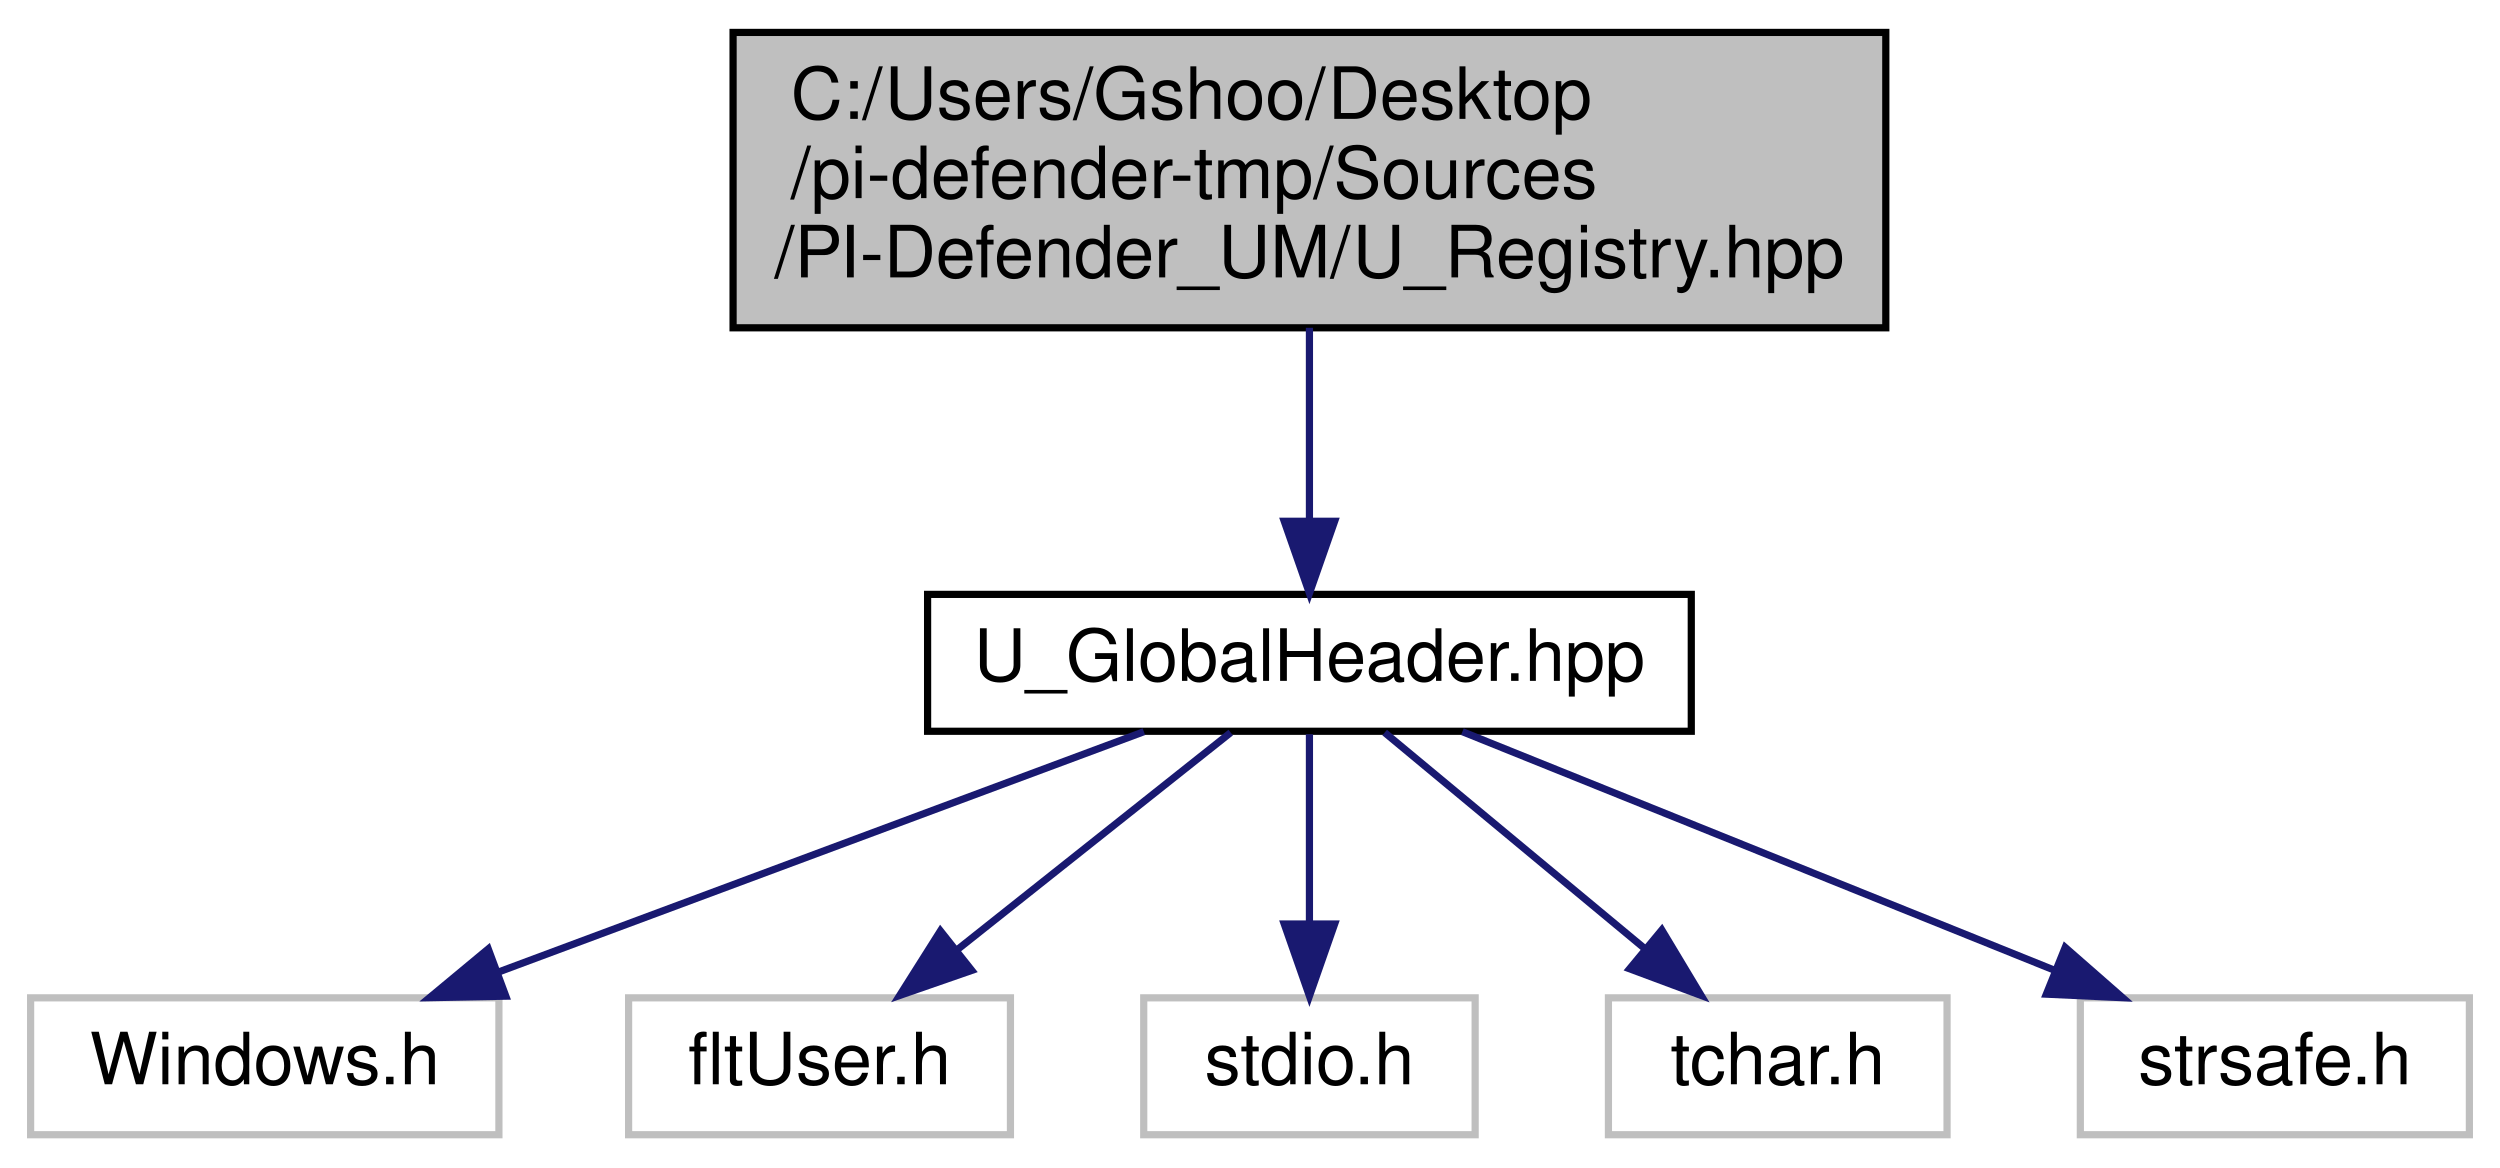
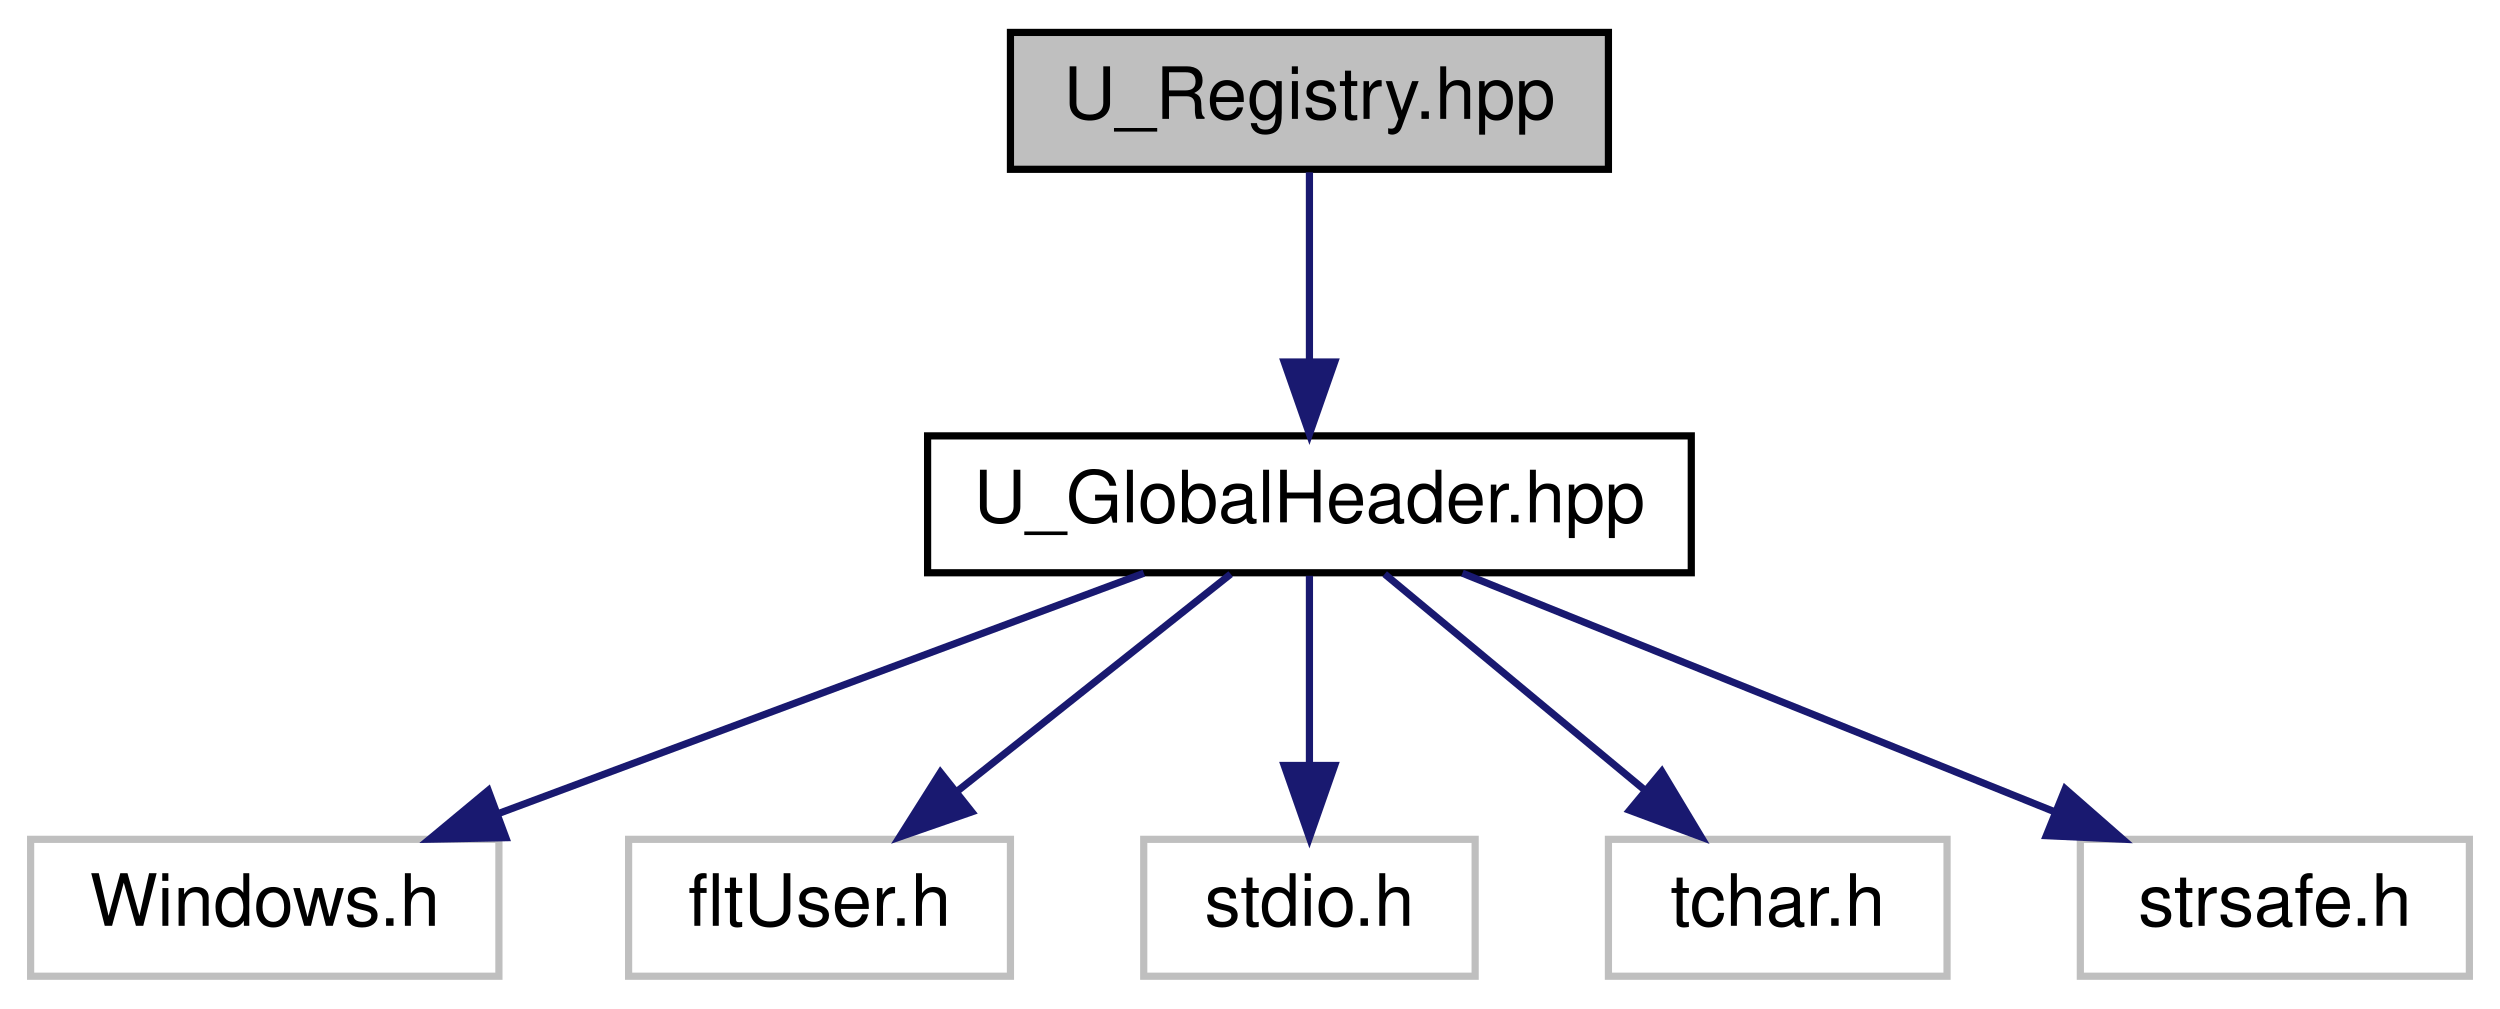
- <svg xmlns="http://www.w3.org/2000/svg" xmlns:xlink="http://www.w3.org/1999/xlink" width="347pt" height="162pt" viewBox="0.00 0.00 346.50 162.00">
-   <g id="graph0" class="graph" transform="scale(1 1) rotate(0) translate(4 158)">
+ <svg xmlns="http://www.w3.org/2000/svg" xmlns:xlink="http://www.w3.org/1999/xlink" width="347pt" height="140pt" viewBox="0.00 0.00 346.50 140.00">
+   <g id="graph0" class="graph" transform="scale(1 1) rotate(0) translate(4 136)">
    <g id="node1" class="node">
      <g id="a_node1">
        <a xlink:title="Header for U_Registry.cpp.">
-           <polygon fill="#bfbfbf" stroke="black" points="97.5,-112.5 97.5,-153.5 257.5,-153.5 257.5,-112.5 97.5,-112.5" />
-           <text text-anchor="start" x="105.5" y="-141.5" font-family="Helvetica,sans-Serif" font-size="10.00">C:/Users/Gshoo/Desktop</text>
-           <text text-anchor="start" x="105.5" y="-130.5" font-family="Helvetica,sans-Serif" font-size="10.00">/pi-defender-tmp/Sources</text>
-           <text text-anchor="middle" x="177.5" y="-119.5" font-family="Helvetica,sans-Serif" font-size="10.00">/PI-Defender_UM/U_Registry.hpp</text>
+           <polygon fill="#bfbfbf" stroke="black" points="136,-112.5 136,-131.5 219,-131.5 219,-112.5 136,-112.5" />
+           <text text-anchor="middle" x="177.5" y="-119.5" font-family="Helvetica,sans-Serif" font-size="10.00">U_Registry.hpp</text>
        </a>
      </g>
    </g>
    <g id="node2" class="node">
      <g id="a_node2">
        <a xlink:href="_u___global_header_8hpp.html" target="_top" xlink:title="Header used by several .hpp files.">
          <polygon fill="none" stroke="black" points="124.5,-56.5 124.5,-75.5 230.5,-75.5 230.5,-56.5 124.5,-56.5" />
          <text text-anchor="middle" x="177.5" y="-63.5" font-family="Helvetica,sans-Serif" font-size="10.00">U_GlobalHeader.hpp</text>
        </a>
      </g>
    </g>
    <g id="edge1" class="edge">
-       <path fill="none" stroke="midnightblue" d="M177.5,-112.5C177.5,-104.07 177.5,-94.24 177.5,-85.87" />
-       <polygon fill="midnightblue" stroke="midnightblue" points="181,-85.65 177.5,-75.65 174,-85.65 181,-85.65" />
+       <path fill="none" stroke="midnightblue" d="M177.5,-112.08C177.5,-105.01 177.5,-94.86 177.5,-85.99" />
+       <polygon fill="midnightblue" stroke="midnightblue" points="181,-85.75 177.5,-75.75 174,-85.75 181,-85.75" />
    </g>
    <g id="node3" class="node">
      <g id="a_node3">
        <a xlink:title=" ">
          <polygon fill="none" stroke="#bfbfbf" points="0,-0.5 0,-19.5 65,-19.5 65,-0.5 0,-0.5" />
          <text text-anchor="middle" x="32.5" y="-7.5" font-family="Helvetica,sans-Serif" font-size="10.00">Windows.h</text>
        </a>
      </g>
    </g>
    <g id="edge2" class="edge">
      <path fill="none" stroke="midnightblue" d="M154.52,-56.44C130.34,-47.44 92.08,-33.19 64.85,-23.05" />
      <polygon fill="midnightblue" stroke="midnightblue" points="65.96,-19.73 55.37,-19.52 63.52,-26.29 65.96,-19.73" />
    </g>
    <g id="node4" class="node">
      <g id="a_node4">
        <a xlink:title=" ">
          <polygon fill="none" stroke="#bfbfbf" points="83,-0.5 83,-19.5 136,-19.5 136,-0.5 83,-0.5" />
          <text text-anchor="middle" x="109.5" y="-7.5" font-family="Helvetica,sans-Serif" font-size="10.00">fltUser.h</text>
        </a>
      </g>
    </g>
    <g id="edge3" class="edge">
      <path fill="none" stroke="midnightblue" d="M166.57,-56.32C156.33,-48.18 140.78,-35.84 128.5,-26.09" />
      <polygon fill="midnightblue" stroke="midnightblue" points="130.63,-23.31 120.62,-19.83 126.28,-28.79 130.63,-23.31" />
    </g>
    <g id="node5" class="node">
      <g id="a_node5">
        <a xlink:title=" ">
          <polygon fill="none" stroke="#bfbfbf" points="154.5,-0.5 154.5,-19.5 200.5,-19.5 200.5,-0.5 154.5,-0.5" />
          <text text-anchor="middle" x="177.5" y="-7.5" font-family="Helvetica,sans-Serif" font-size="10.00">stdio.h</text>
        </a>
      </g>
    </g>
    <g id="edge4" class="edge">
      <path fill="none" stroke="midnightblue" d="M177.5,-56.08C177.5,-49.01 177.5,-38.86 177.5,-29.99" />
      <polygon fill="midnightblue" stroke="midnightblue" points="181,-29.75 177.5,-19.75 174,-29.75 181,-29.75" />
    </g>
    <g id="node6" class="node">
      <g id="a_node6">
        <a xlink:title=" ">
          <polygon fill="none" stroke="#bfbfbf" points="219,-0.5 219,-19.5 266,-19.5 266,-0.5 219,-0.5" />
          <text text-anchor="middle" x="242.5" y="-7.5" font-family="Helvetica,sans-Serif" font-size="10.00">tchar.h</text>
        </a>
      </g>
    </g>
    <g id="edge5" class="edge">
      <path fill="none" stroke="midnightblue" d="M187.94,-56.32C197.65,-48.26 212.32,-36.08 224,-26.37" />
      <polygon fill="midnightblue" stroke="midnightblue" points="226.41,-28.92 231.87,-19.83 221.94,-23.53 226.41,-28.92" />
    </g>
    <g id="node7" class="node">
      <g id="a_node7">
        <a xlink:title=" ">
          <polygon fill="none" stroke="#bfbfbf" points="284.5,-0.5 284.5,-19.5 338.5,-19.5 338.5,-0.5 284.5,-0.5" />
          <text text-anchor="middle" x="311.5" y="-7.5" font-family="Helvetica,sans-Serif" font-size="10.00">strsafe.h</text>
        </a>
      </g>
    </g>
    <g id="edge6" class="edge">
      <path fill="none" stroke="midnightblue" d="M198.73,-56.44C220.88,-47.52 255.82,-33.44 280.94,-23.32" />
      <polygon fill="midnightblue" stroke="midnightblue" points="282.4,-26.5 290.37,-19.52 279.78,-20.01 282.4,-26.5" />
    </g>
  </g>
</svg>
